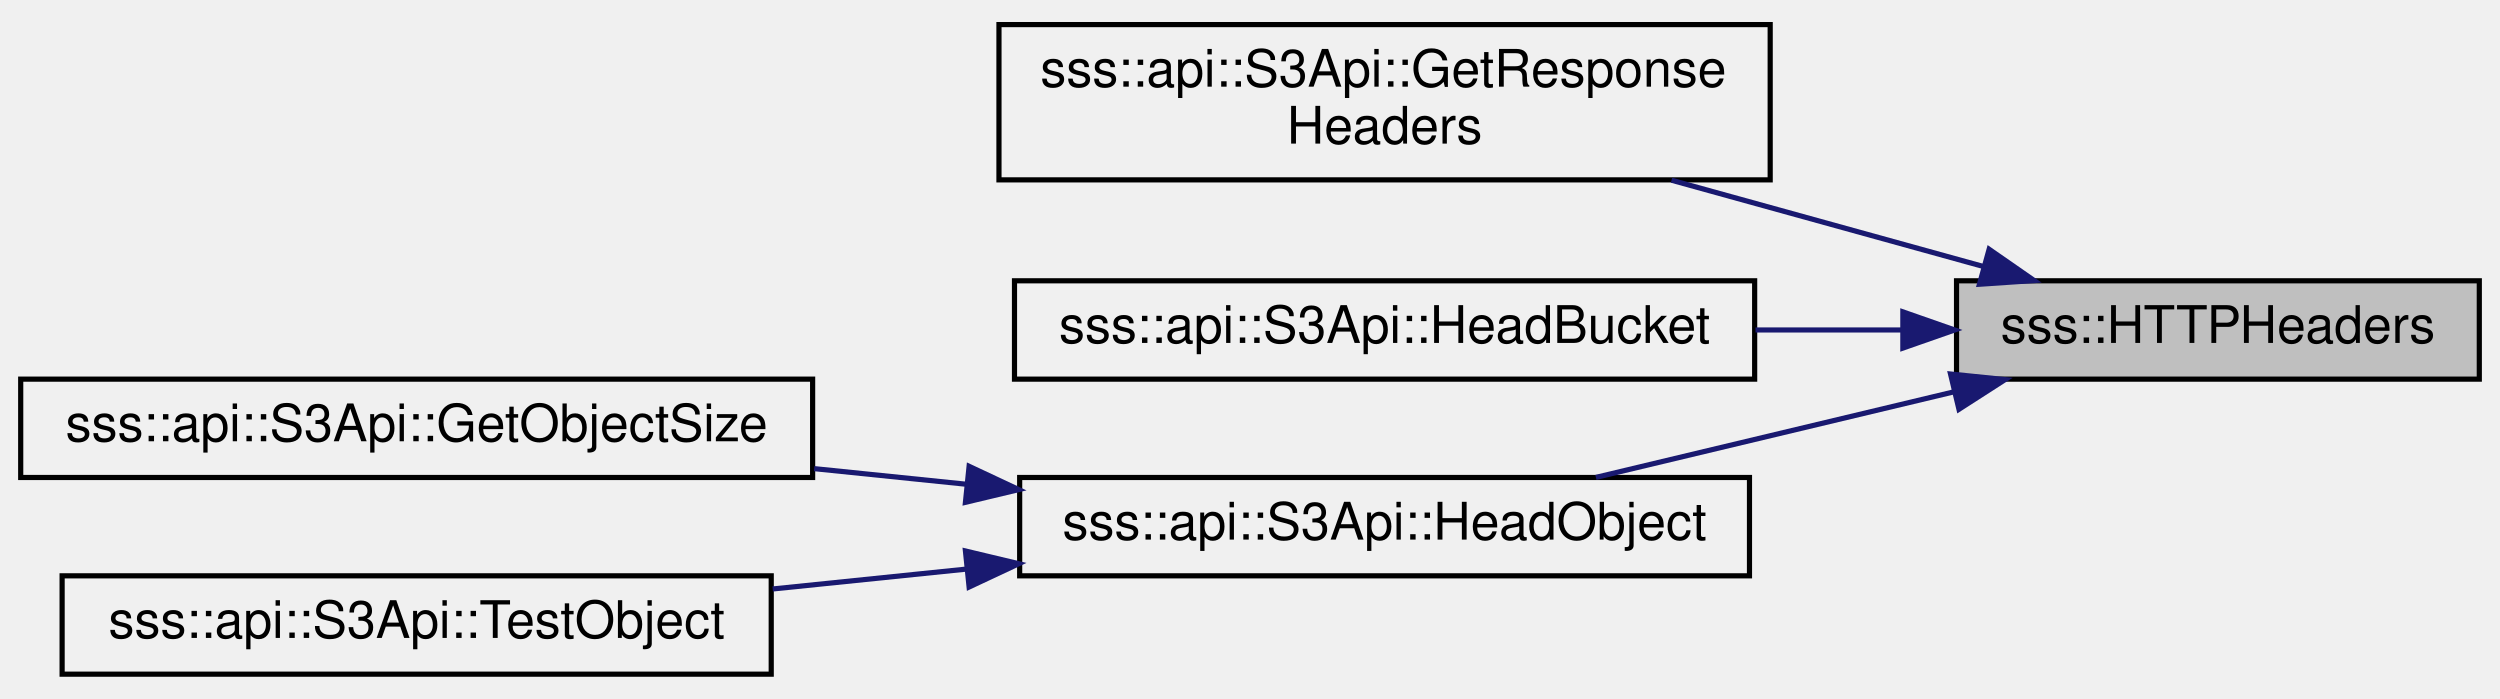
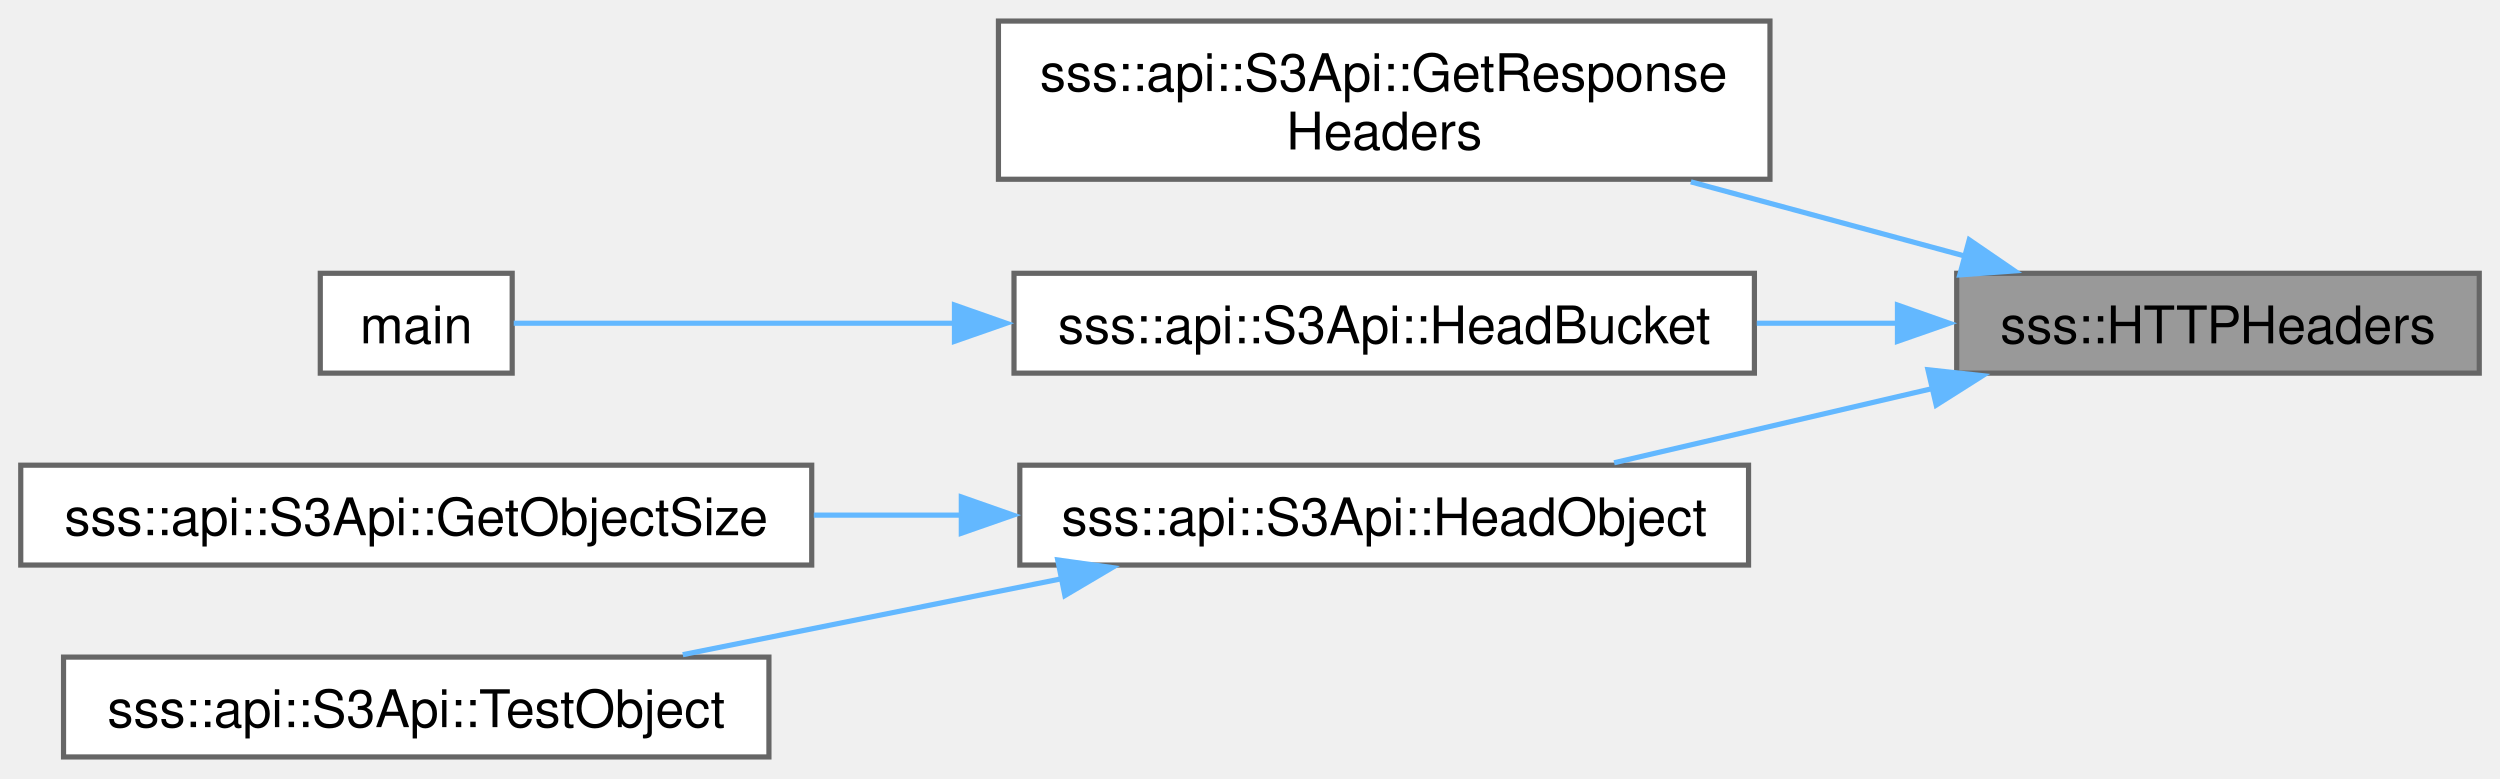
- <svg xmlns="http://www.w3.org/2000/svg" xmlns:xlink="http://www.w3.org/1999/xlink" width="483pt" height="135pt" viewBox="0.00 0.00 483.00 134.50">
-   <g id="graph0" class="graph" transform="scale(1 1) rotate(0) translate(4 130.5)">
+ <svg xmlns="http://www.w3.org/2000/svg" xmlns:xlink="http://www.w3.org/1999/xlink" width="482pt" height="150pt" viewBox="0.00 0.00 482.00 149.88">
+   <g id="graph0" class="graph" transform="scale(1 1) rotate(0) translate(4 145.88)">
    <g id="node1" class="node">
      <g id="a_node1">
        <a xlink:title="Extract and return HTTP headers as key-value pairs.">
-           <polygon fill="#bfbfbf" stroke="black" points="374,-57.5 374,-76.5 475,-76.5 475,-57.5 374,-57.5" />
-           <text text-anchor="middle" x="424.5" y="-64.5" font-family="Helvetica,sans-Serif" font-size="10.00">sss::HTTPHeaders</text>
+           <polygon fill="#999999" stroke="#666666" points="474,-93.25 373.25,-93.25 373.25,-74 474,-74 474,-93.25" />
+           <text text-anchor="middle" x="423.62" y="-79.75" font-family="Helvetica,sans-Serif" font-size="10.00">sss::HTTPHeaders</text>
        </a>
      </g>
    </g>
    <g id="node2" class="node">
      <g id="a_node2">
        <a xlink:href="classsss_1_1api_1_1S3Api.html#a834e046a52178dcf540509df828b024f" target="_top" xlink:title=" ">
-           <polygon fill="none" stroke="black" points="189,-96 189,-126 338,-126 338,-96 189,-96" />
-           <text text-anchor="start" x="197" y="-114" font-family="Helvetica,sans-Serif" font-size="10.00">sss::api::S3Api::GetResponse</text>
-           <text text-anchor="middle" x="263.5" y="-103" font-family="Helvetica,sans-Serif" font-size="10.00">Headers</text>
+           <polygon fill="white" stroke="#666666" points="337.25,-141.88 188.5,-141.88 188.5,-111.38 337.25,-111.38 337.25,-141.88" />
+           <text text-anchor="start" x="196.5" y="-128.38" font-family="Helvetica,sans-Serif" font-size="10.00">sss::api::S3Api::GetResponse</text>
+           <text text-anchor="middle" x="262.88" y="-117.12" font-family="Helvetica,sans-Serif" font-size="10.00">Headers</text>
        </a>
      </g>
    </g>
    <g id="edge1" class="edge">
-       <path fill="none" stroke="midnightblue" d="M379.27,-79.24C360.57,-84.41 338.62,-90.49 318.94,-95.93" />
-       <polygon fill="midnightblue" stroke="midnightblue" points="380.3,-82.59 389,-76.55 378.43,-75.84 380.3,-82.59" />
+       <path fill="none" stroke="#63b8ff" d="M374.83,-96.57C358.2,-101.08 339.36,-106.18 321.99,-110.88" />
+       <polygon fill="#63b8ff" stroke="#63b8ff" points="375.67,-99.7 384.41,-93.71 373.84,-92.94 375.67,-99.7" />
    </g>
    <g id="node3" class="node">
      <g id="a_node3">
        <a xlink:href="classsss_1_1api_1_1S3Api.html#aa4a2b1cc2c89a52d1aa89e571b785db2" target="_top" xlink:title=" ">
-           <polygon fill="none" stroke="black" points="192,-57.5 192,-76.5 335,-76.5 335,-57.5 192,-57.5" />
-           <text text-anchor="middle" x="263.5" y="-64.5" font-family="Helvetica,sans-Serif" font-size="10.00">sss::api::S3Api::HeadBucket</text>
+           <polygon fill="white" stroke="#666666" points="334.25,-93.25 191.5,-93.25 191.5,-74 334.25,-74 334.25,-93.25" />
+           <text text-anchor="middle" x="262.88" y="-79.75" font-family="Helvetica,sans-Serif" font-size="10.00">sss::api::S3Api::HeadBucket</text>
        </a>
      </g>
    </g>
    <g id="edge2" class="edge">
-       <path fill="none" stroke="midnightblue" d="M363.4,-67C354.18,-67 344.59,-67 335.16,-67" />
-       <polygon fill="midnightblue" stroke="midnightblue" points="363.63,-70.5 373.63,-67 363.63,-63.5 363.63,-70.5" />
+       <path fill="none" stroke="#63b8ff" d="M362.11,-83.62C353.15,-83.62 343.86,-83.62 334.71,-83.62" />
+       <polygon fill="#63b8ff" stroke="#63b8ff" points="361.83,-87.13 371.83,-83.62 361.83,-80.13 361.83,-87.13" />
+     </g>
+     <g id="node5" class="node">
+       <g id="a_node5">
+         <a xlink:href="classsss_1_1api_1_1S3Api.html#abc84a71b9a88b81afaa353ad17a91d22" target="_top" xlink:title="Send HeadObject request.">
+           <polygon fill="white" stroke="#666666" points="333.12,-56.25 192.62,-56.25 192.62,-37 333.12,-37 333.12,-56.25" />
+           <text text-anchor="middle" x="262.88" y="-42.75" font-family="Helvetica,sans-Serif" font-size="10.00">sss::api::S3Api::HeadObject</text>
+         </a>
+       </g>
+     </g>
+     <g id="edge4" class="edge">
+       <path fill="none" stroke="#63b8ff" d="M368.7,-71.06C348.66,-66.38 326.18,-61.15 307.2,-56.72" />
+       <polygon fill="#63b8ff" stroke="#63b8ff" points="367.71,-74.65 378.25,-73.51 369.3,-67.84 367.71,-74.65" />
    </g>
    <g id="node4" class="node">
      <g id="a_node4">
-         <a xlink:href="classsss_1_1api_1_1S3Api.html#abc84a71b9a88b81afaa353ad17a91d22" target="_top" xlink:title="Send HeadObject request.">
-           <polygon fill="none" stroke="black" points="193,-19.5 193,-38.5 334,-38.5 334,-19.5 193,-19.5" />
-           <text text-anchor="middle" x="263.5" y="-26.5" font-family="Helvetica,sans-Serif" font-size="10.00">sss::api::S3Api::HeadObject</text>
+         <a xlink:href="bucket-test_8cpp.html#a3c04138a5bfe5d72780bb7e82a18e627" target="_top" xlink:title="Bucket tests.">
+           <polygon fill="white" stroke="#666666" points="94.75,-93.25 57.75,-93.25 57.75,-74 94.75,-74 94.75,-93.25" />
+           <text text-anchor="middle" x="76.25" y="-79.75" font-family="Helvetica,sans-Serif" font-size="10.00">main</text>
        </a>
      </g>
    </g>
    <g id="edge3" class="edge">
-       <path fill="none" stroke="midnightblue" d="M373.42,-55.03C351.14,-49.71 325.27,-43.52 304.33,-38.52" />
-       <polygon fill="midnightblue" stroke="midnightblue" points="372.84,-58.49 383.38,-57.41 374.47,-51.68 372.84,-58.49" />
-     </g>
-     <g id="node5" class="node">
-       <g id="a_node5">
-         <a xlink:href="classsss_1_1api_1_1S3Api.html#a872e80e356e8c404a9b0739d95a0af41" target="_top" xlink:title="Return object size.">
-           <polygon fill="none" stroke="black" points="0,-38.5 0,-57.5 153,-57.5 153,-38.5 0,-38.5" />
-           <text text-anchor="middle" x="76.5" y="-45.5" font-family="Helvetica,sans-Serif" font-size="10.00">sss::api::S3Api::GetObjectSize</text>
-         </a>
-       </g>
-     </g>
-     <g id="edge4" class="edge">
-       <path fill="none" stroke="midnightblue" d="M182.73,-37.19C172.97,-38.2 163.01,-39.22 153.3,-40.21" />
-       <polygon fill="midnightblue" stroke="midnightblue" points="183.23,-40.66 192.82,-36.16 182.52,-33.7 183.23,-40.66" />
+       <path fill="none" stroke="#63b8ff" d="M180.31,-83.62C148.48,-83.62 114.92,-83.62 95.05,-83.62" />
+       <polygon fill="#63b8ff" stroke="#63b8ff" points="180.02,-87.13 190.02,-83.62 180.02,-80.13 180.02,-87.13" />
    </g>
    <g id="node6" class="node">
      <g id="a_node6">
-         <a xlink:href="classsss_1_1api_1_1S3Api.html#aa3f7a3001bdad58c7b0c04cbd0dc3236" target="_top" xlink:title="Check if key exists.">
-           <polygon fill="none" stroke="black" points="8,-0.5 8,-19.5 145,-19.5 145,-0.5 8,-0.5" />
-           <text text-anchor="middle" x="76.5" y="-7.5" font-family="Helvetica,sans-Serif" font-size="10.00">sss::api::S3Api::TestObject</text>
+         <a xlink:href="classsss_1_1api_1_1S3Api.html#a872e80e356e8c404a9b0739d95a0af41" target="_top" xlink:title="Return object size.">
+           <polygon fill="white" stroke="#666666" points="152.5,-56.25 0,-56.25 0,-37 152.5,-37 152.5,-56.25" />
+           <text text-anchor="middle" x="76.25" y="-42.75" font-family="Helvetica,sans-Serif" font-size="10.00">sss::api::S3Api::GetObjectSize</text>
        </a>
      </g>
    </g>
    <g id="edge5" class="edge">
-       <path fill="none" stroke="midnightblue" d="M182.87,-20.82C170.34,-19.54 157.5,-18.22 145.28,-16.96" />
-       <polygon fill="midnightblue" stroke="midnightblue" points="182.52,-24.3 192.82,-21.84 183.23,-17.34 182.52,-24.3" />
+       <path fill="none" stroke="#63b8ff" d="M181.35,-46.62C171.9,-46.62 162.28,-46.62 152.9,-46.62" />
+       <polygon fill="#63b8ff" stroke="#63b8ff" points="181.34,-50.13 191.34,-46.62 181.34,-43.13 181.34,-50.13" />
+     </g>
+     <g id="node7" class="node">
+       <g id="a_node7">
+         <a xlink:href="classsss_1_1api_1_1S3Api.html#aa3f7a3001bdad58c7b0c04cbd0dc3236" target="_top" xlink:title="Check if key exists.">
+           <polygon fill="white" stroke="#666666" points="144.25,-19.25 8.25,-19.25 8.25,0 144.25,0 144.25,-19.25" />
+           <text text-anchor="middle" x="76.25" y="-5.75" font-family="Helvetica,sans-Serif" font-size="10.00">sss::api::S3Api::TestObject</text>
+         </a>
+       </g>
+     </g>
+     <g id="edge6" class="edge">
+       <path fill="none" stroke="#63b8ff" d="M200.77,-34.38C177.06,-29.63 150.22,-24.25 127.64,-19.72" />
+       <polygon fill="#63b8ff" stroke="#63b8ff" points="199.93,-37.98 210.43,-36.51 201.31,-31.12 199.93,-37.98" />
    </g>
  </g>
</svg>
